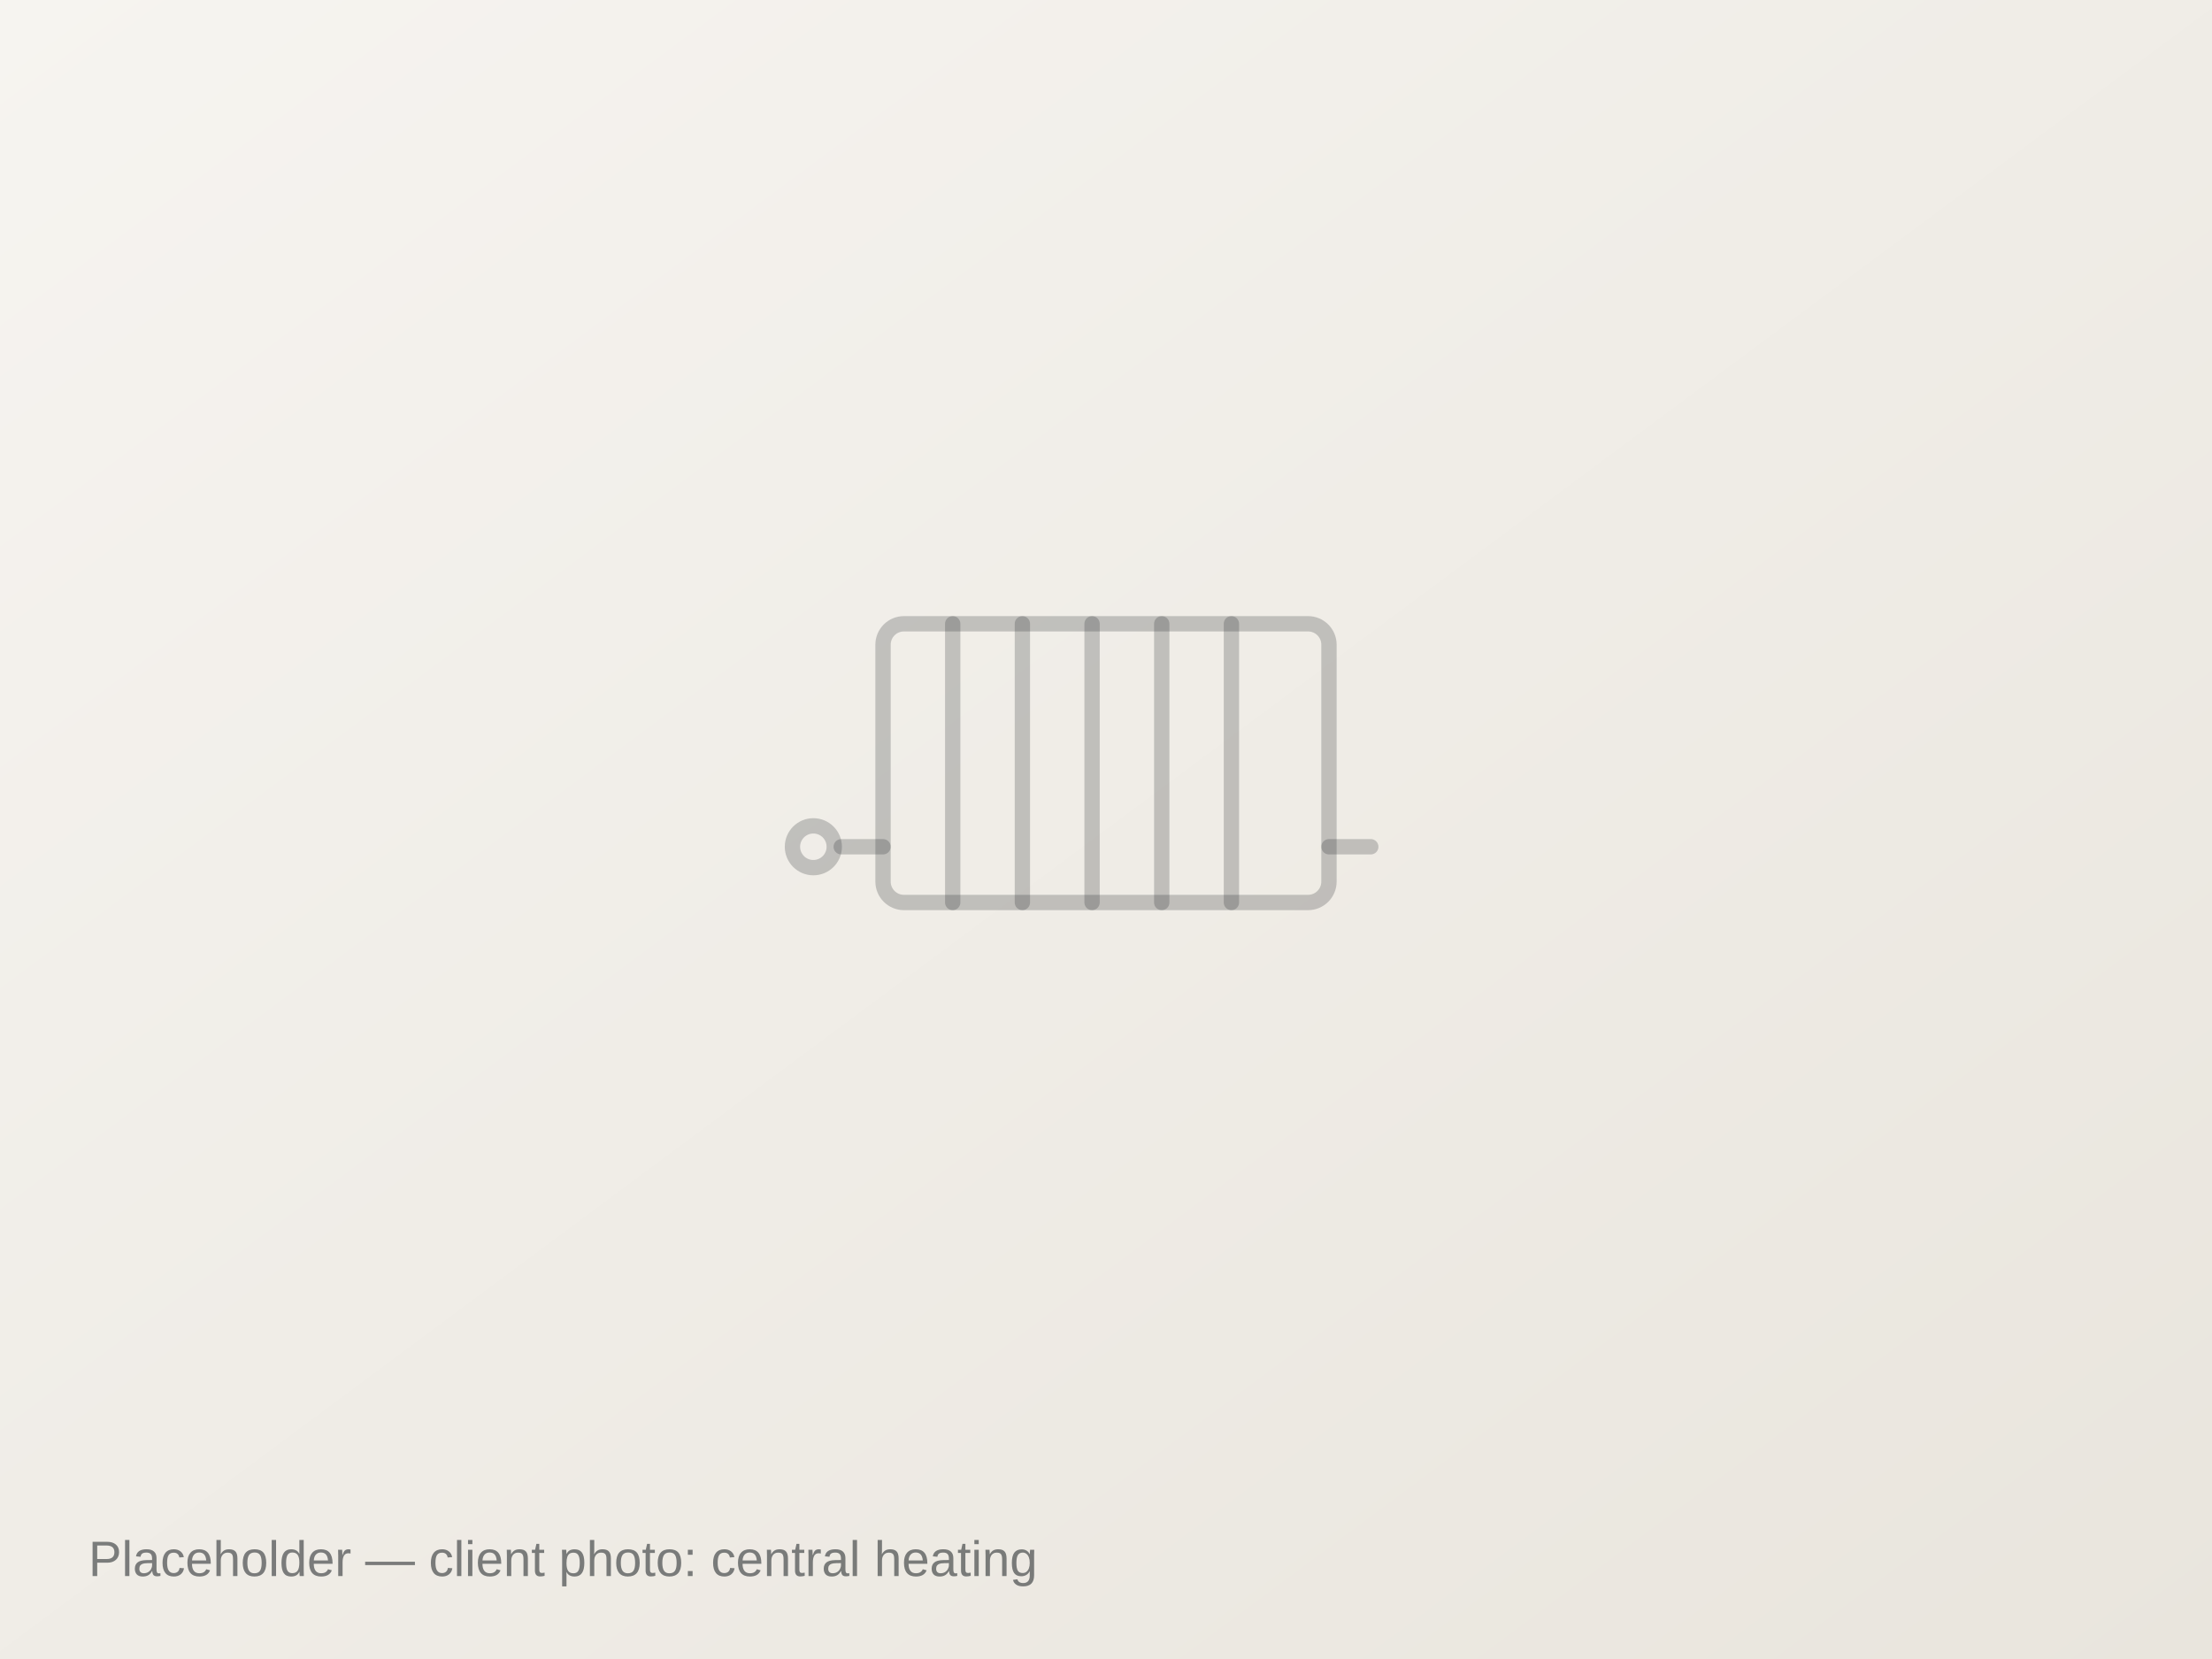
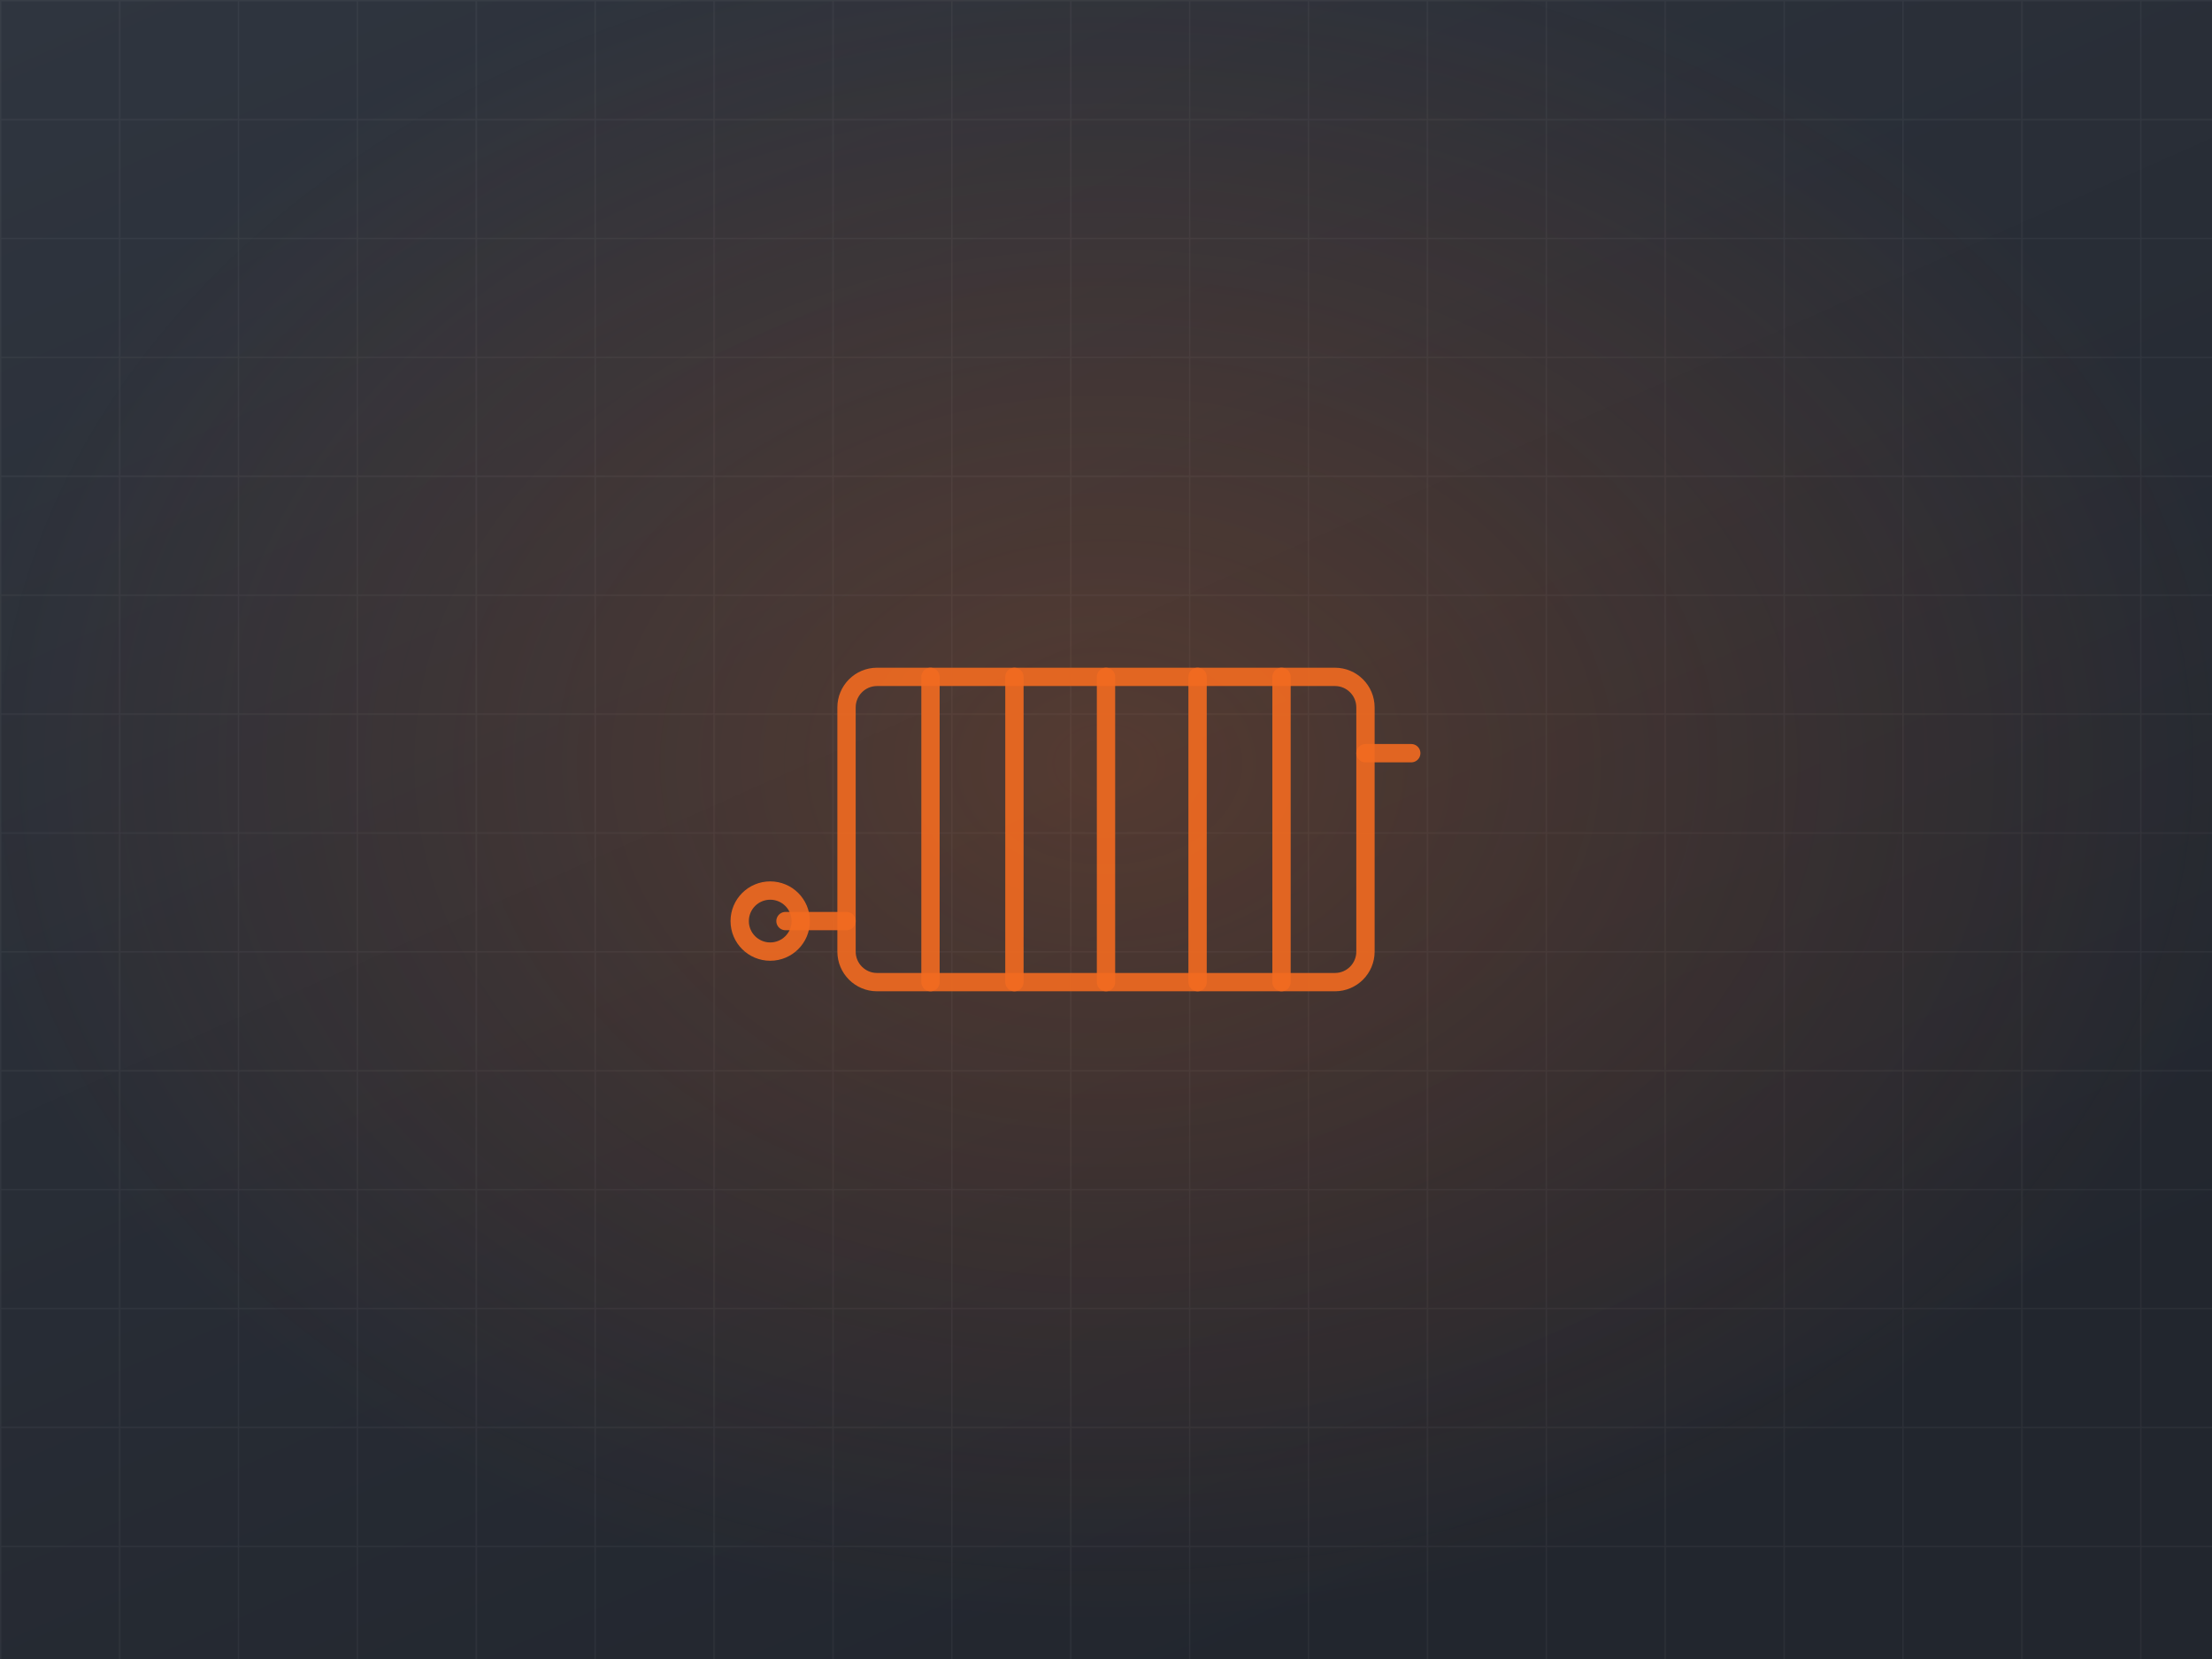
- <svg xmlns="http://www.w3.org/2000/svg" width="800" height="600" viewBox="0 0 800 600" role="img" aria-label="central heating">
+ <svg xmlns="http://www.w3.org/2000/svg" width="800" height="600" viewBox="0 0 800 600" role="presentation">
  <defs>
-     <linearGradient id="g" x1="0" y1="0" x2="1" y2="1">
-       <stop offset="0" stop-color="#f6f4f0" />
-       <stop offset="1" stop-color="#e9e5dd" />
+     <linearGradient id="bg" x1="0" y1="0" x2="0.6" y2="1">
+       <stop offset="0" stop-color="#2f353f" />
+       <stop offset="1" stop-color="#22262e" />
    </linearGradient>
+     <radialGradient id="glow" cx="50%" cy="46%" r="52%">
+       <stop offset="0" stop-color="#f26b21" stop-opacity="0.22" />
+       <stop offset="1" stop-color="#f26b21" stop-opacity="0" />
+     </radialGradient>
+     <pattern id="grid" width="43" height="43" patternUnits="userSpaceOnUse">
+       <path d="M43 0H0V43" fill="none" stroke="#ffffff" stroke-opacity="0.045" stroke-width="1" />
+     </pattern>
  </defs>
-   <rect width="800" height="600" fill="url(#g)" />
-   <g transform="translate(274 150) scale(2.52)" fill="none" stroke="#1b1f24" stroke-opacity="0.22" stroke-width="2.2" stroke-linecap="round" stroke-linejoin="round">
-     <rect x="18" y="30" width="64" height="40" rx="3" />
-     <path d="M28 30v40M38 30v40M48 30v40M58 30v40M68 30v40" />
-     <path d="M18 62h-6M82 62h6" />
-     <circle cx="8" cy="62" r="3" />
+   <rect width="800" height="600" fill="url(#bg)" />
+   <rect width="800" height="600" fill="url(#grid)" />
+   <rect width="800" height="600" fill="url(#glow)" />
+   <g transform="translate(262 162) scale(2.76)" fill="none" stroke="#f26b21" stroke-opacity="0.9" stroke-width="2.4" stroke-linecap="round" stroke-linejoin="round">
+     <rect x="16" y="30" width="68" height="40" rx="4" />
+     <path d="M27 30v40M38 30v40M50 30v40M62 30v40M73 30v40" />
+     <path d="M16 62H8" />
+     <circle cx="6" cy="62" r="4" />
+     <path d="M84 40h6" />
  </g>
-   <text x="32" y="570" font-family="Archivo, Arial, sans-serif" font-size="18" fill="#1b1f24" fill-opacity="0.55">Placeholder — client photo: central heating</text>
</svg>
